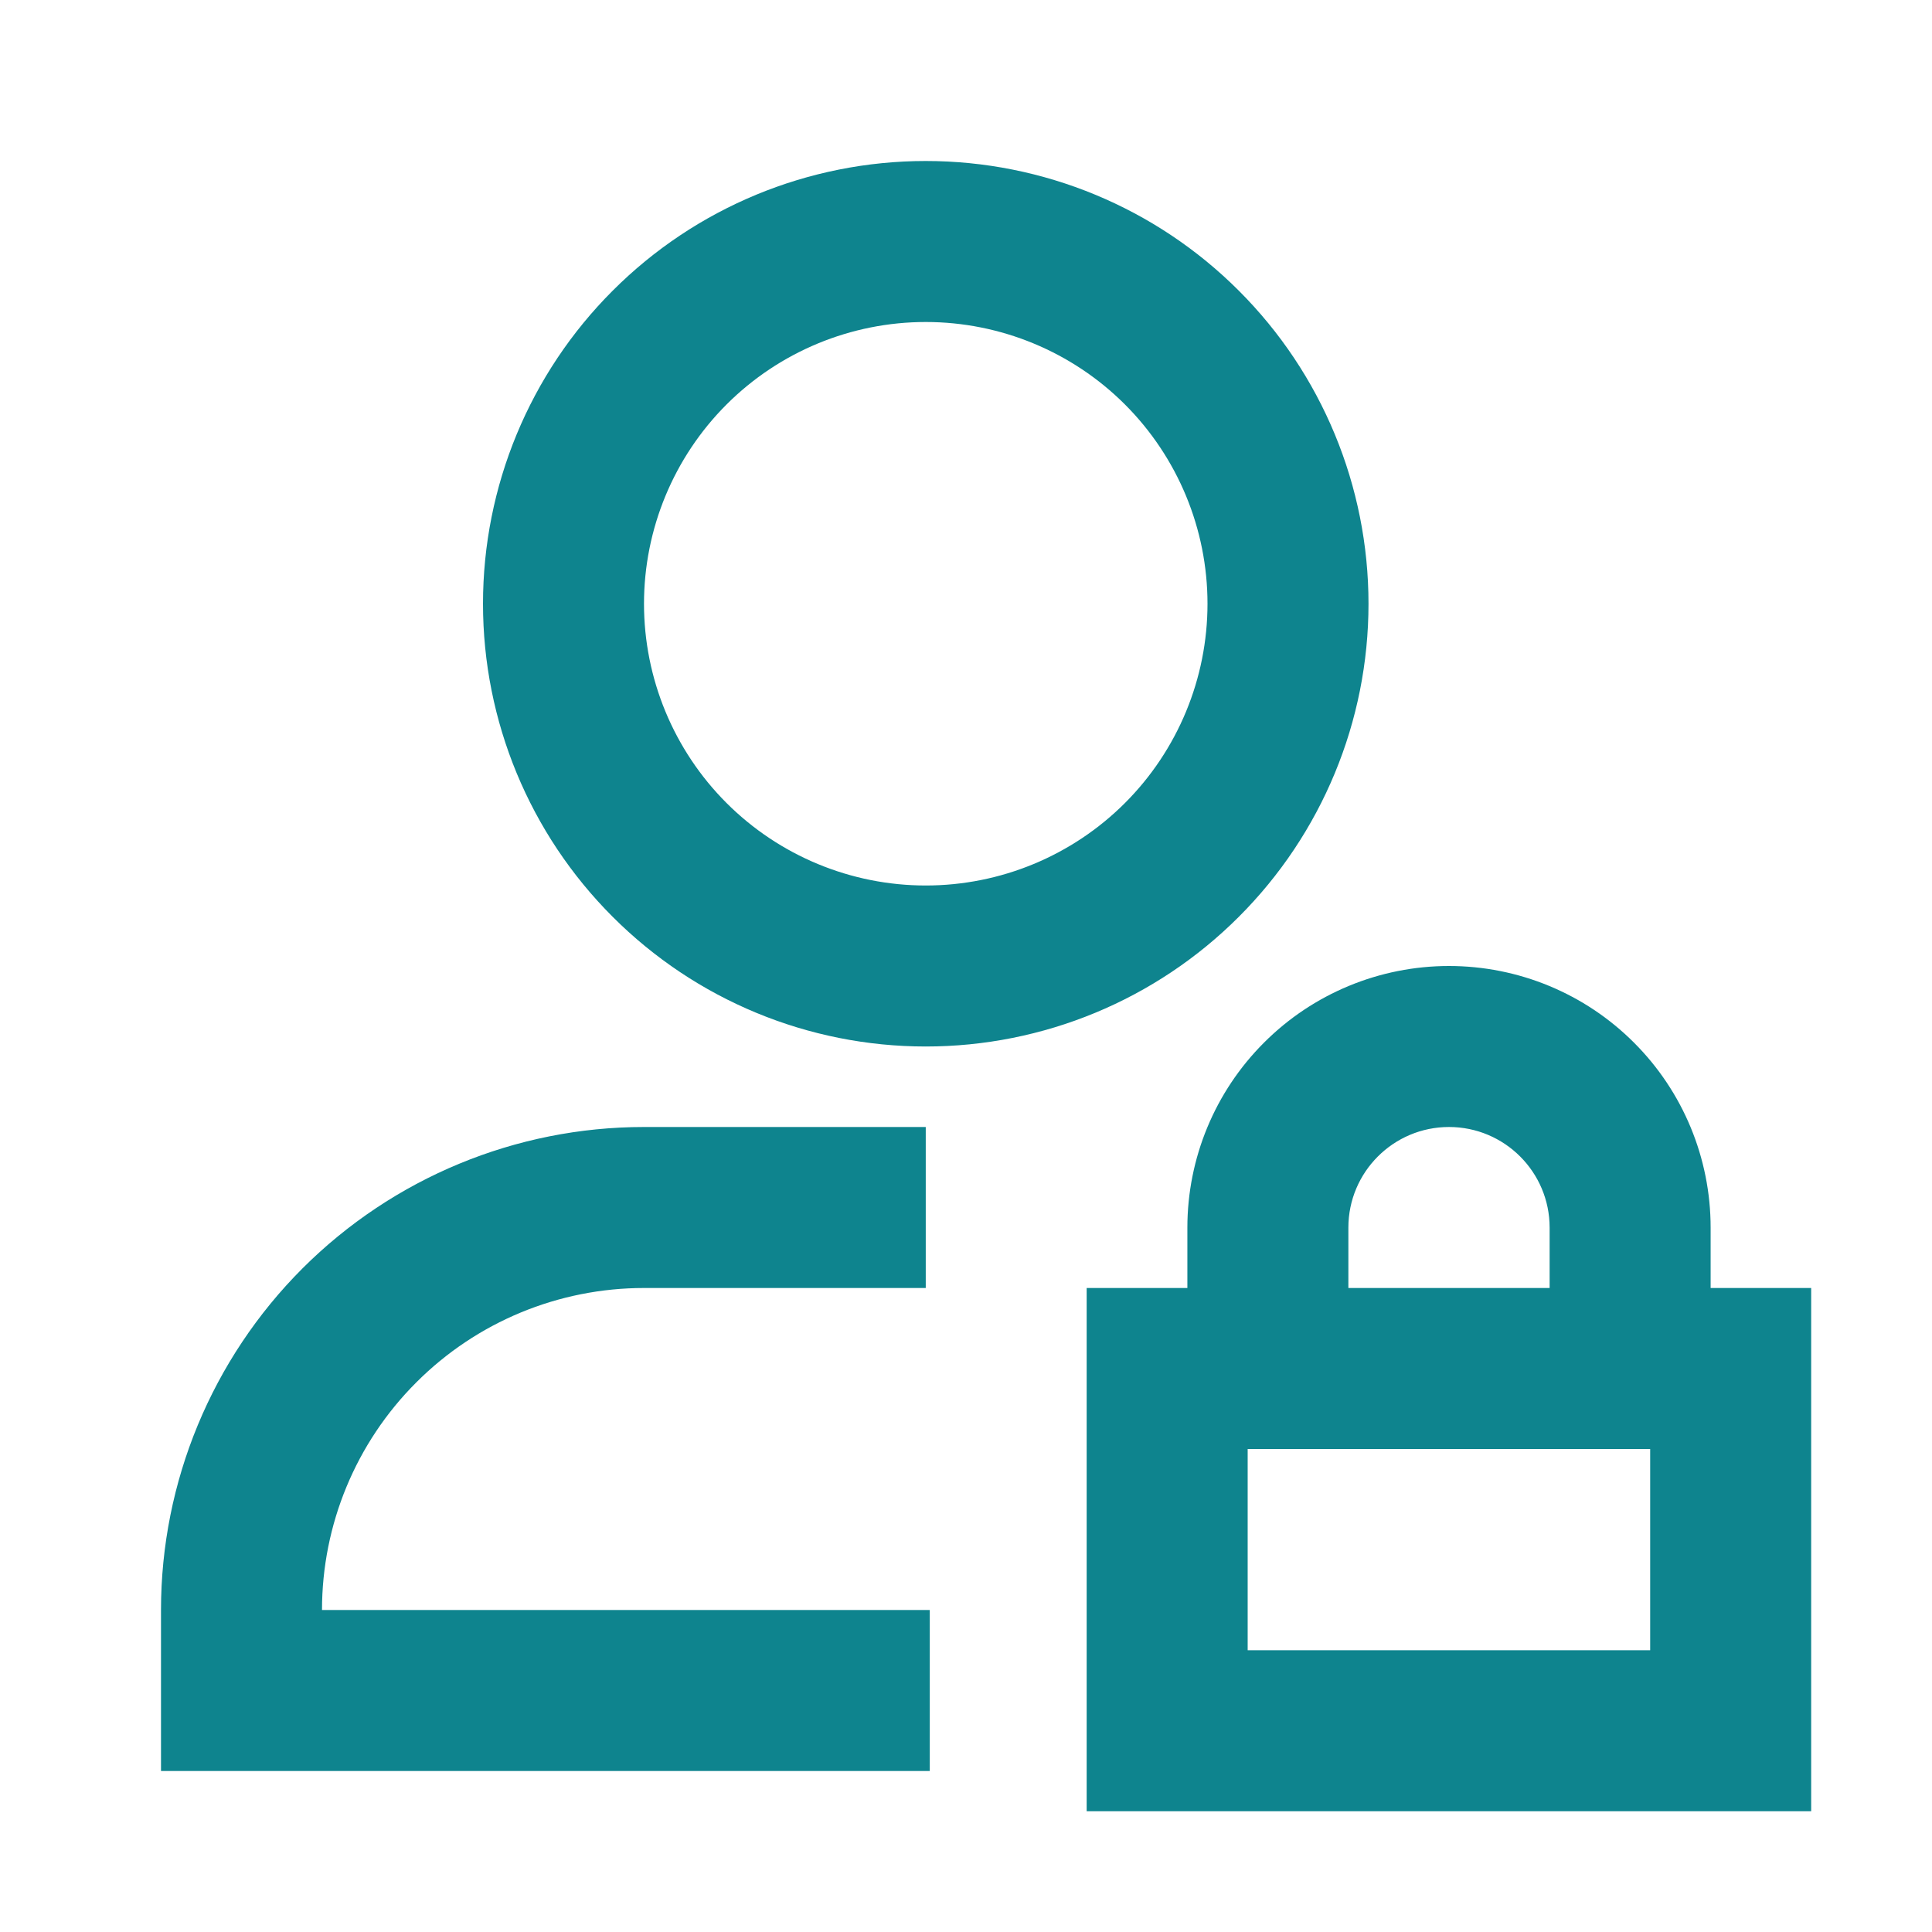
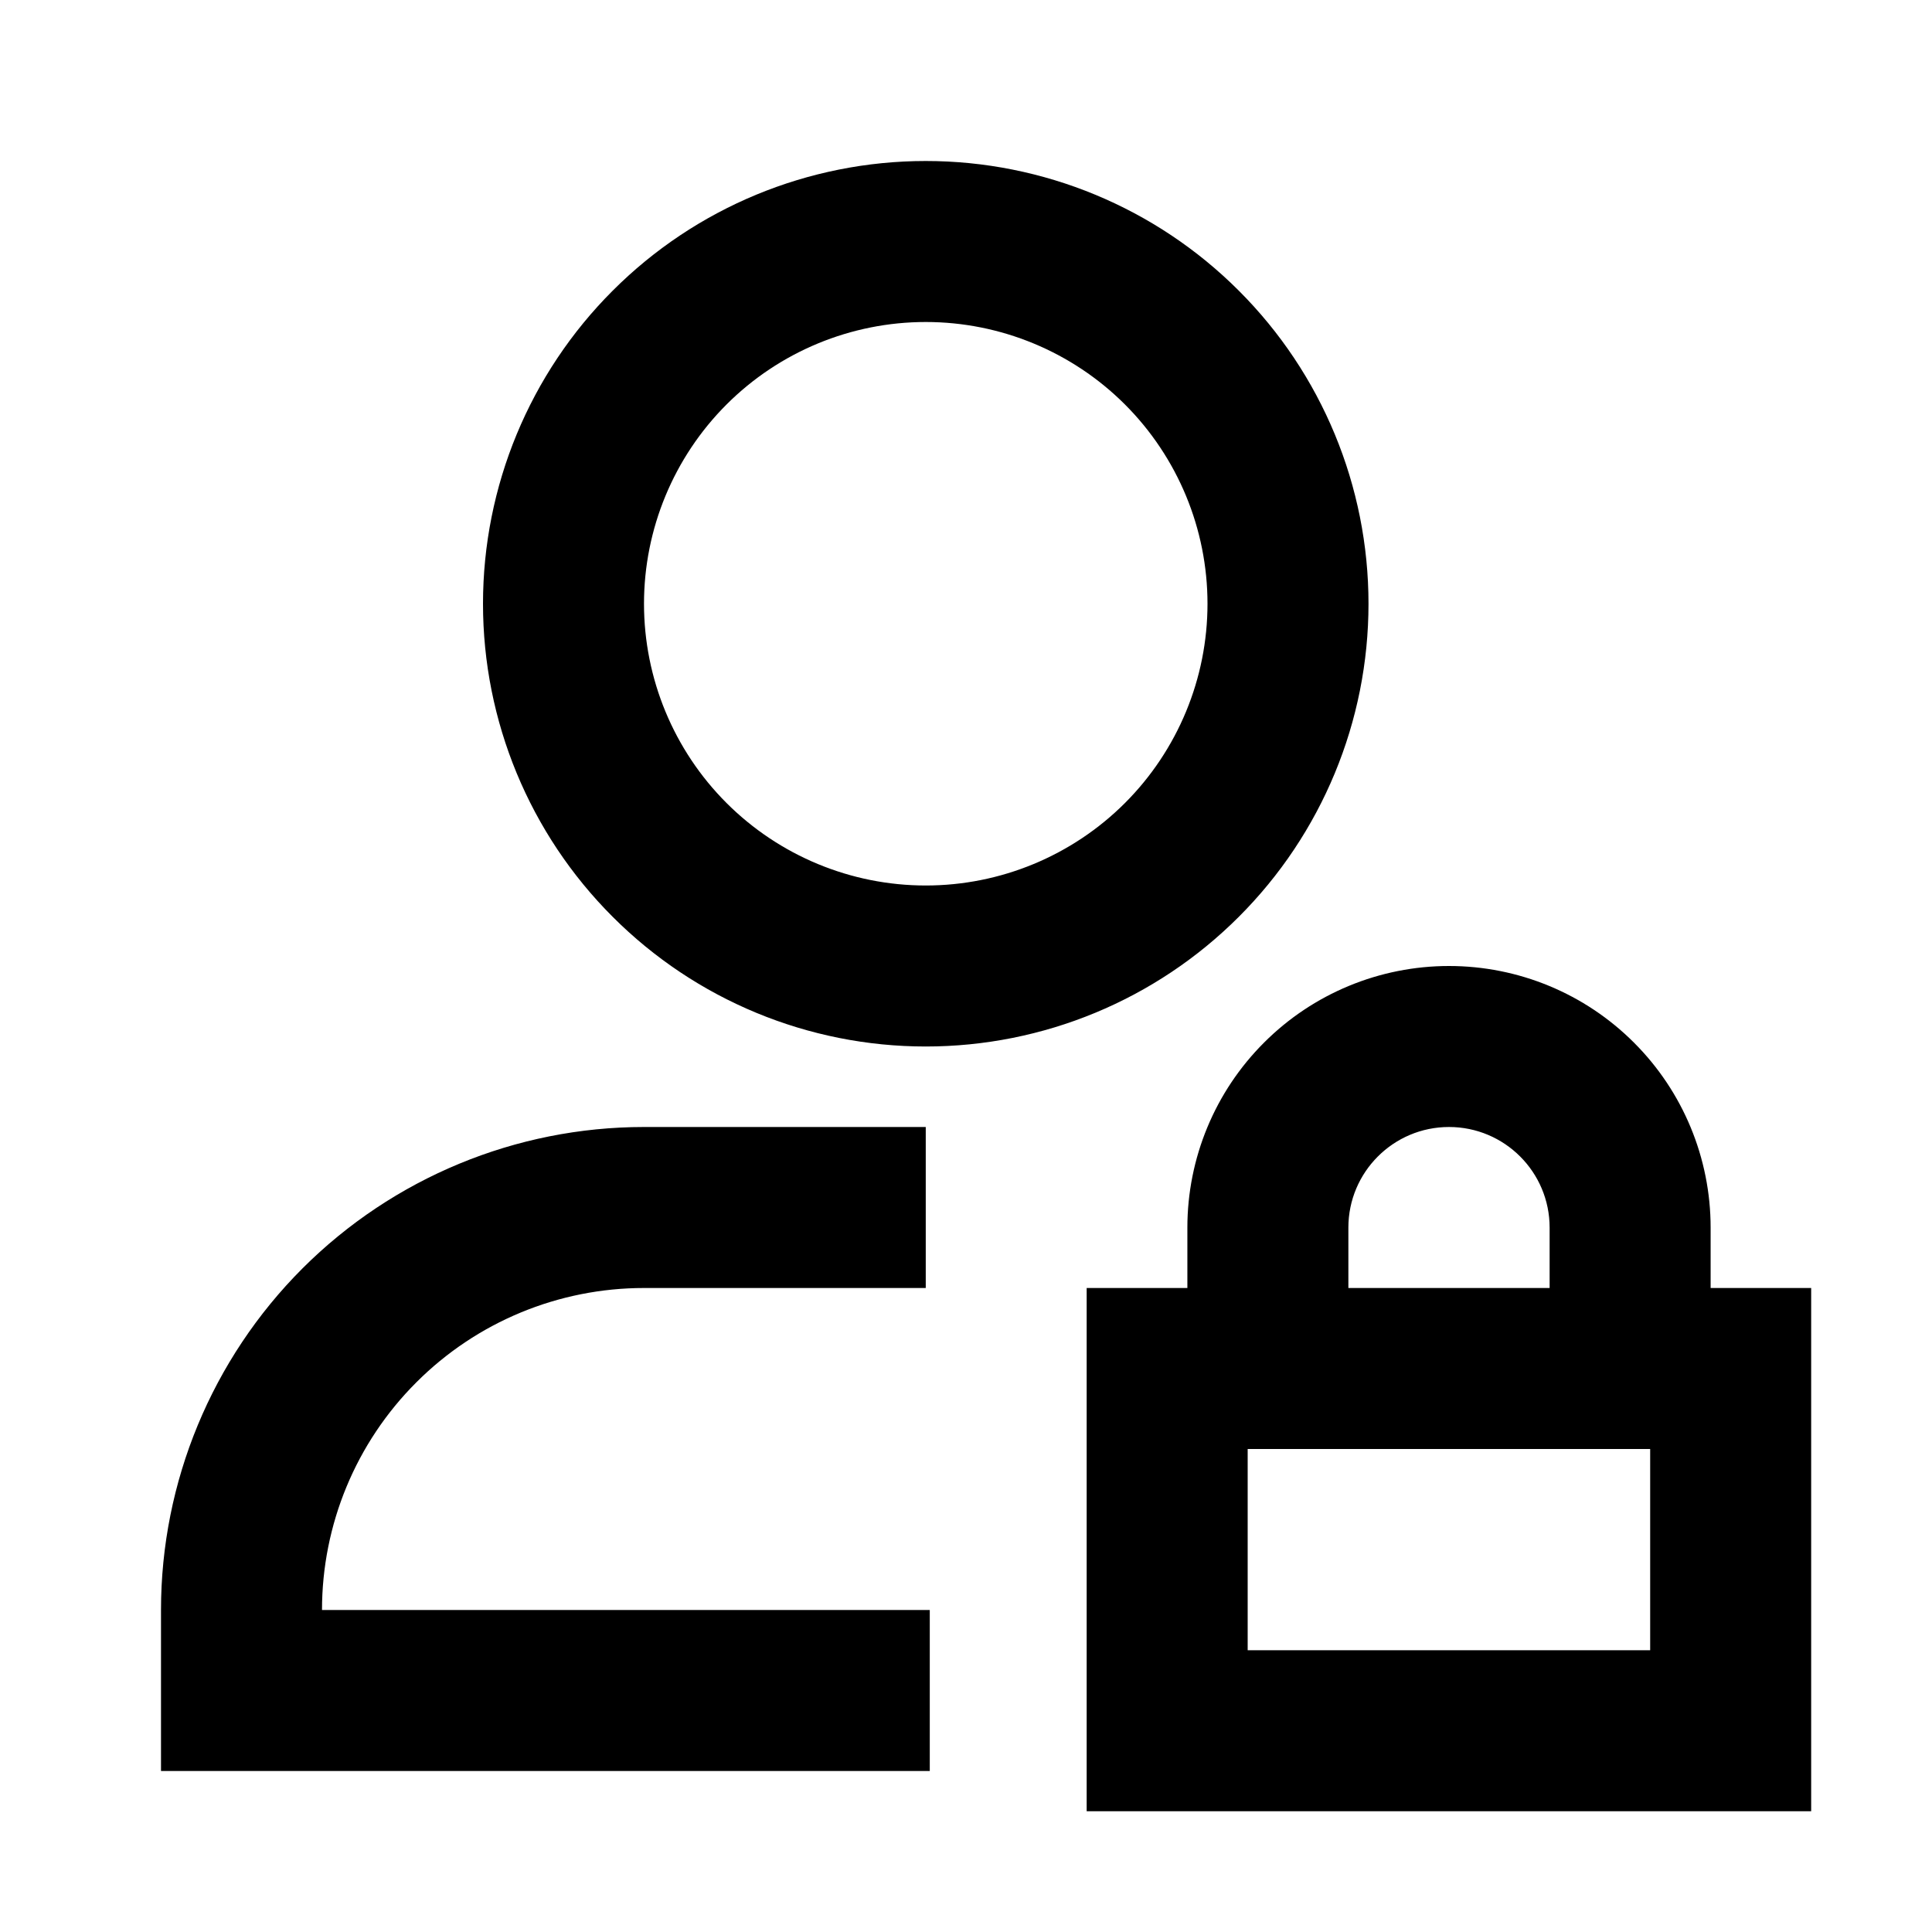
- <svg xmlns="http://www.w3.org/2000/svg" width="24" height="24" viewBox="0 0 24 24" fill="none">
-   <path d="M11.5 4C10.572 4 9.681 4.369 9.025 5.025C8.369 5.681 8 6.572 8 7.5C8 8.428 8.369 9.319 9.025 9.975C9.681 10.631 10.572 11 11.5 11C12.428 11 13.319 10.631 13.975 9.975C14.631 9.319 15 8.428 15 7.5C15 6.572 14.631 5.681 13.975 5.025C13.319 4.369 12.428 4 11.5 4ZM6 7.5C6 6.041 6.579 4.642 7.611 3.611C8.642 2.579 10.041 2 11.5 2C12.959 2 14.358 2.579 15.389 3.611C16.421 4.642 17 6.041 17 7.5C17 8.959 16.421 10.358 15.389 11.389C14.358 12.421 12.959 13 11.5 13C10.041 13 8.642 12.421 7.611 11.389C6.579 10.358 6 8.959 6 7.5ZM18 14C18.69 14 19.25 14.56 19.25 15.25V16H16.75V15.25C16.75 14.56 17.31 14 18 14ZM21.25 16V15.25C21.25 14.388 20.908 13.561 20.298 12.952C19.689 12.342 18.862 12 18 12C17.138 12 16.311 12.342 15.702 12.952C15.092 13.561 14.75 14.388 14.75 15.25V16H13.499V22.5H22.499V16H21.25ZM20.499 18V20.5H15.499V18H20.499ZM8 16C6.939 16 5.922 16.421 5.172 17.172C4.421 17.922 4 18.939 4 20H11.55V22H2V20C2 18.409 2.632 16.883 3.757 15.757C4.883 14.632 6.409 14 8 14H11.5V16H8Z" fill="#0E848E" />
+ <svg xmlns="http://www.w3.org/2000/svg" width="16" height="16" viewBox="0 0 24 24" fill="none">
+   <path d="M11.5 4C10.572 4 9.681 4.369 9.025 5.025C8.369 5.681 8 6.572 8 7.5C8 8.428 8.369 9.319 9.025 9.975C9.681 10.631 10.572 11 11.5 11C12.428 11 13.319 10.631 13.975 9.975C14.631 9.319 15 8.428 15 7.5C15 6.572 14.631 5.681 13.975 5.025C13.319 4.369 12.428 4 11.5 4ZM6 7.5C6 6.041 6.579 4.642 7.611 3.611C8.642 2.579 10.041 2 11.5 2C12.959 2 14.358 2.579 15.389 3.611C16.421 4.642 17 6.041 17 7.5C17 8.959 16.421 10.358 15.389 11.389C14.358 12.421 12.959 13 11.5 13C10.041 13 8.642 12.421 7.611 11.389C6.579 10.358 6 8.959 6 7.5ZM18 14C18.69 14 19.25 14.56 19.25 15.25V16H16.75V15.25C16.75 14.56 17.31 14 18 14ZM21.25 16V15.25C21.25 14.388 20.908 13.561 20.298 12.952C19.689 12.342 18.862 12 18 12C17.138 12 16.311 12.342 15.702 12.952C15.092 13.561 14.75 14.388 14.75 15.25V16H13.499V22.5H22.499V16H21.25ZM20.499 18V20.5H15.499V18H20.499ZM8 16C6.939 16 5.922 16.421 5.172 17.172C4.421 17.922 4 18.939 4 20H11.55V22H2V20C2 18.409 2.632 16.883 3.757 15.757C4.883 14.632 6.409 14 8 14H11.5V16H8Z" fill="#000" />
</svg>
